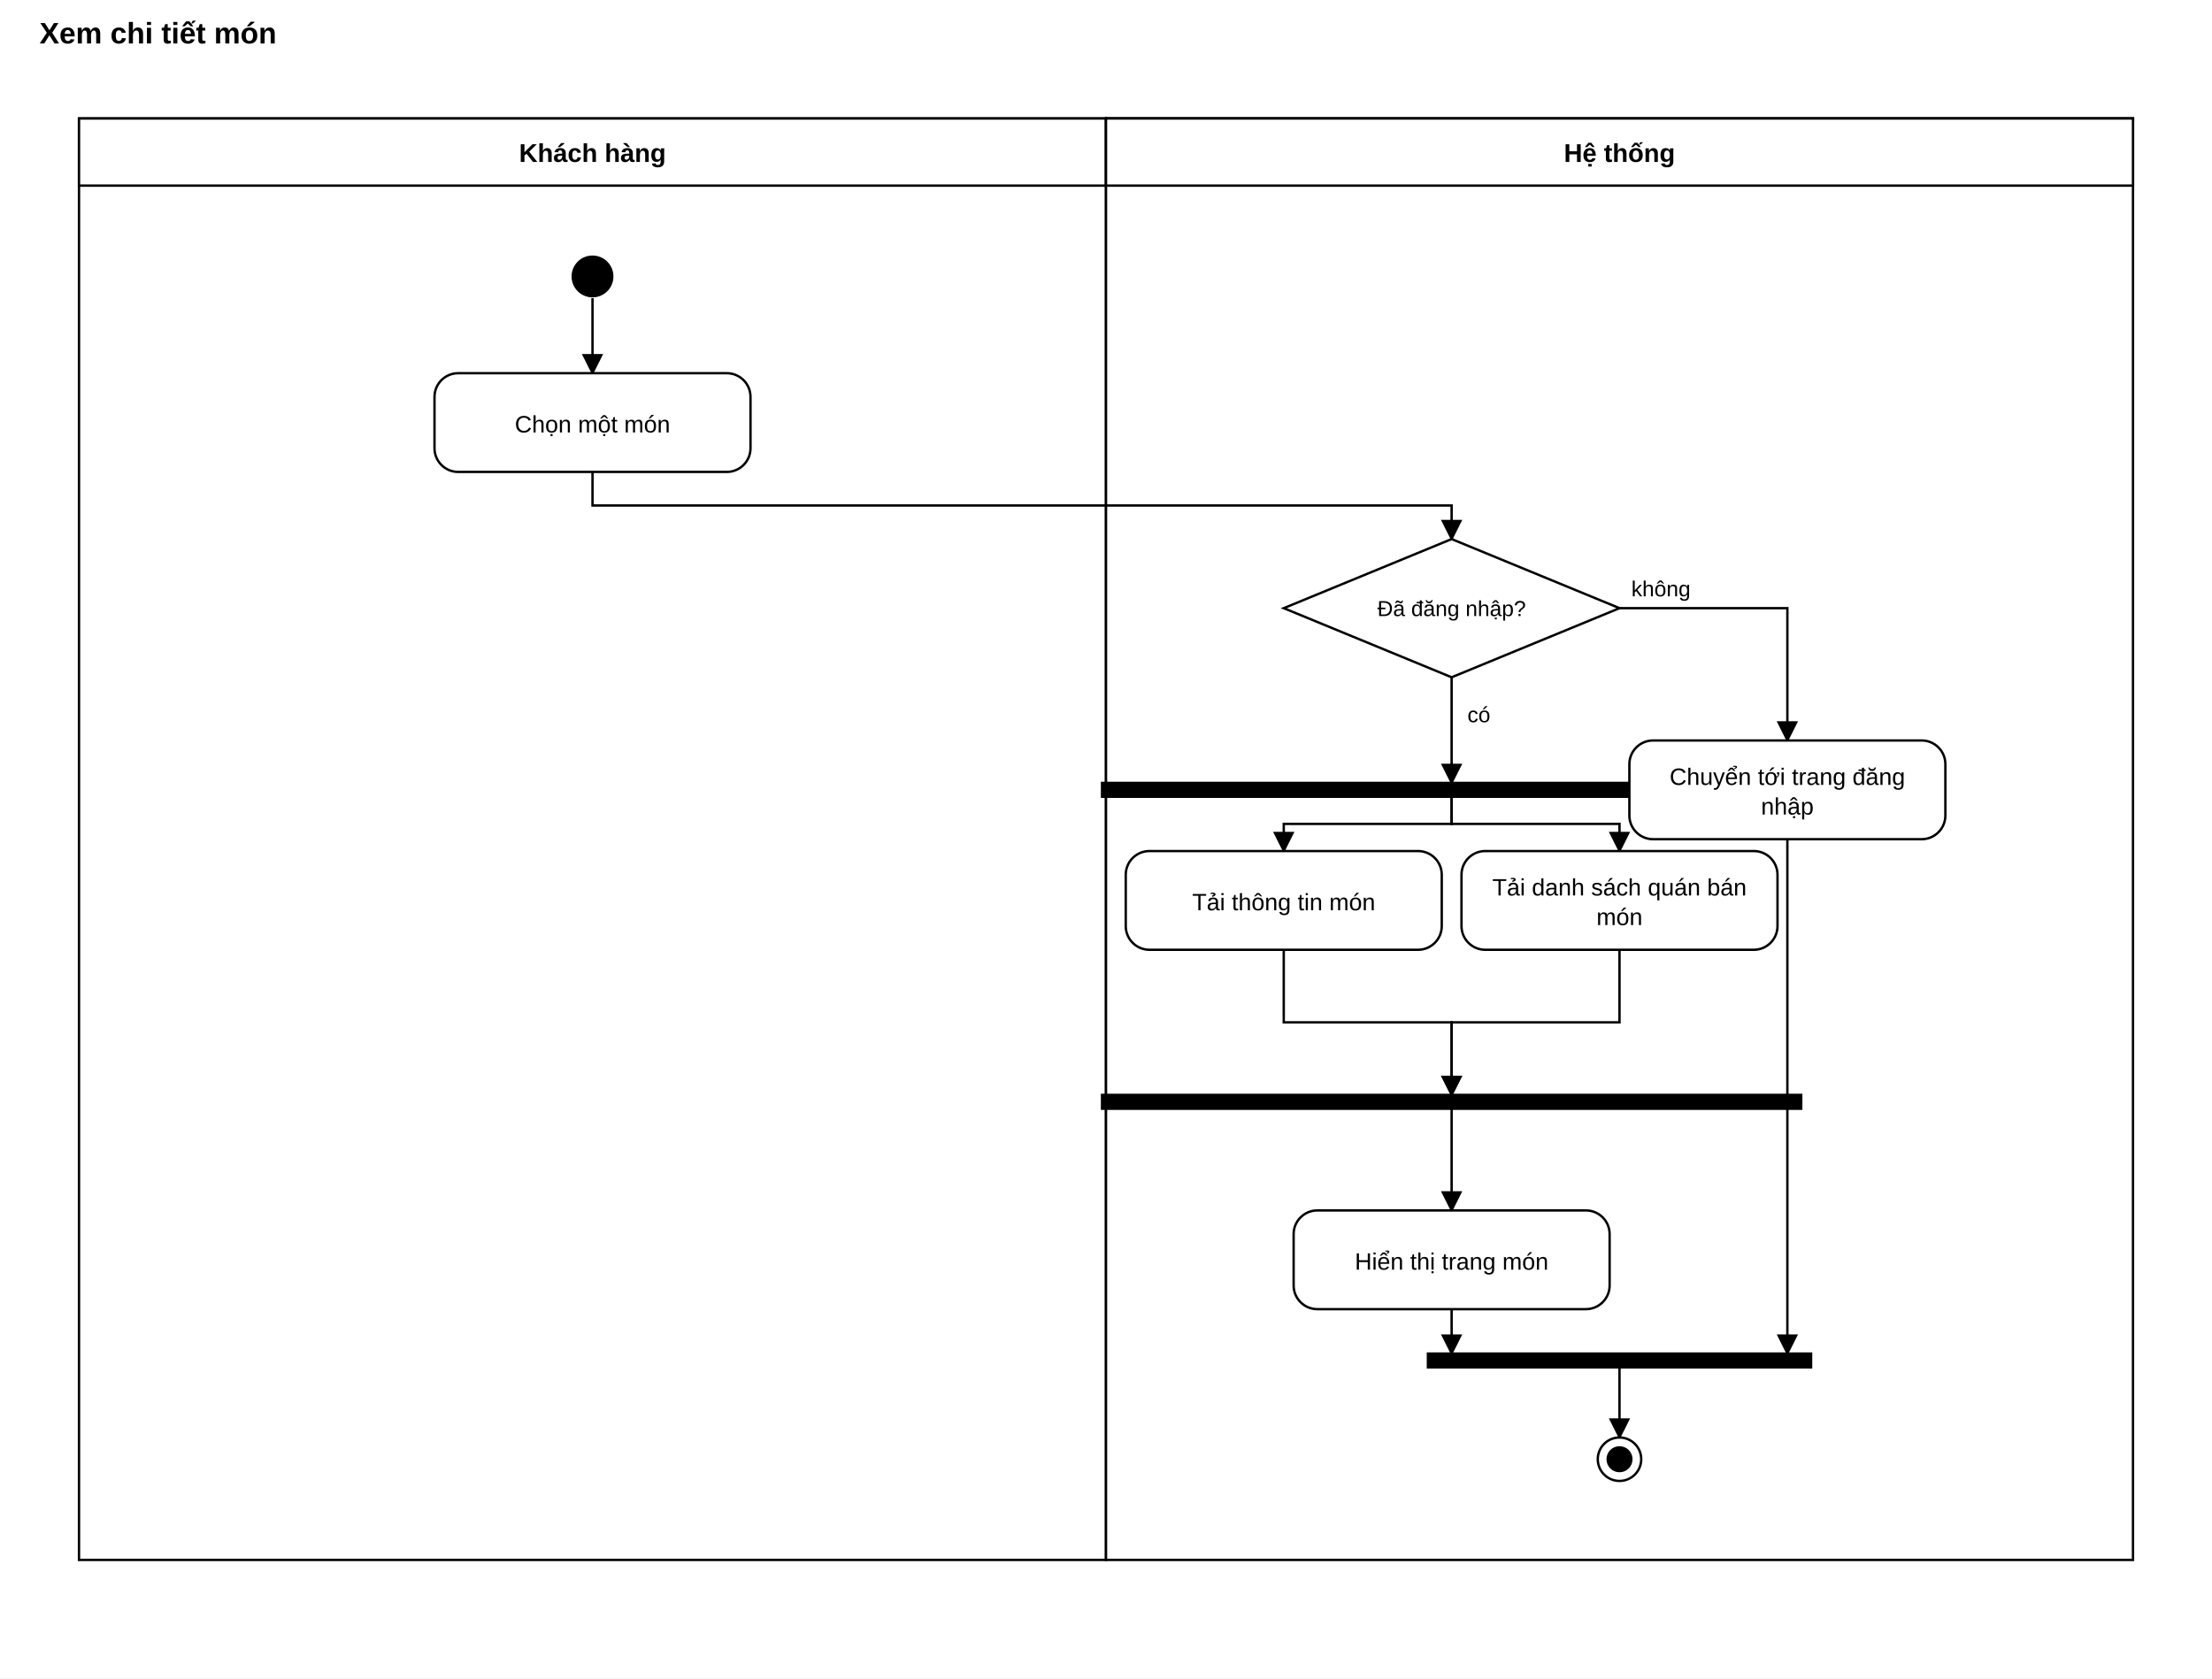
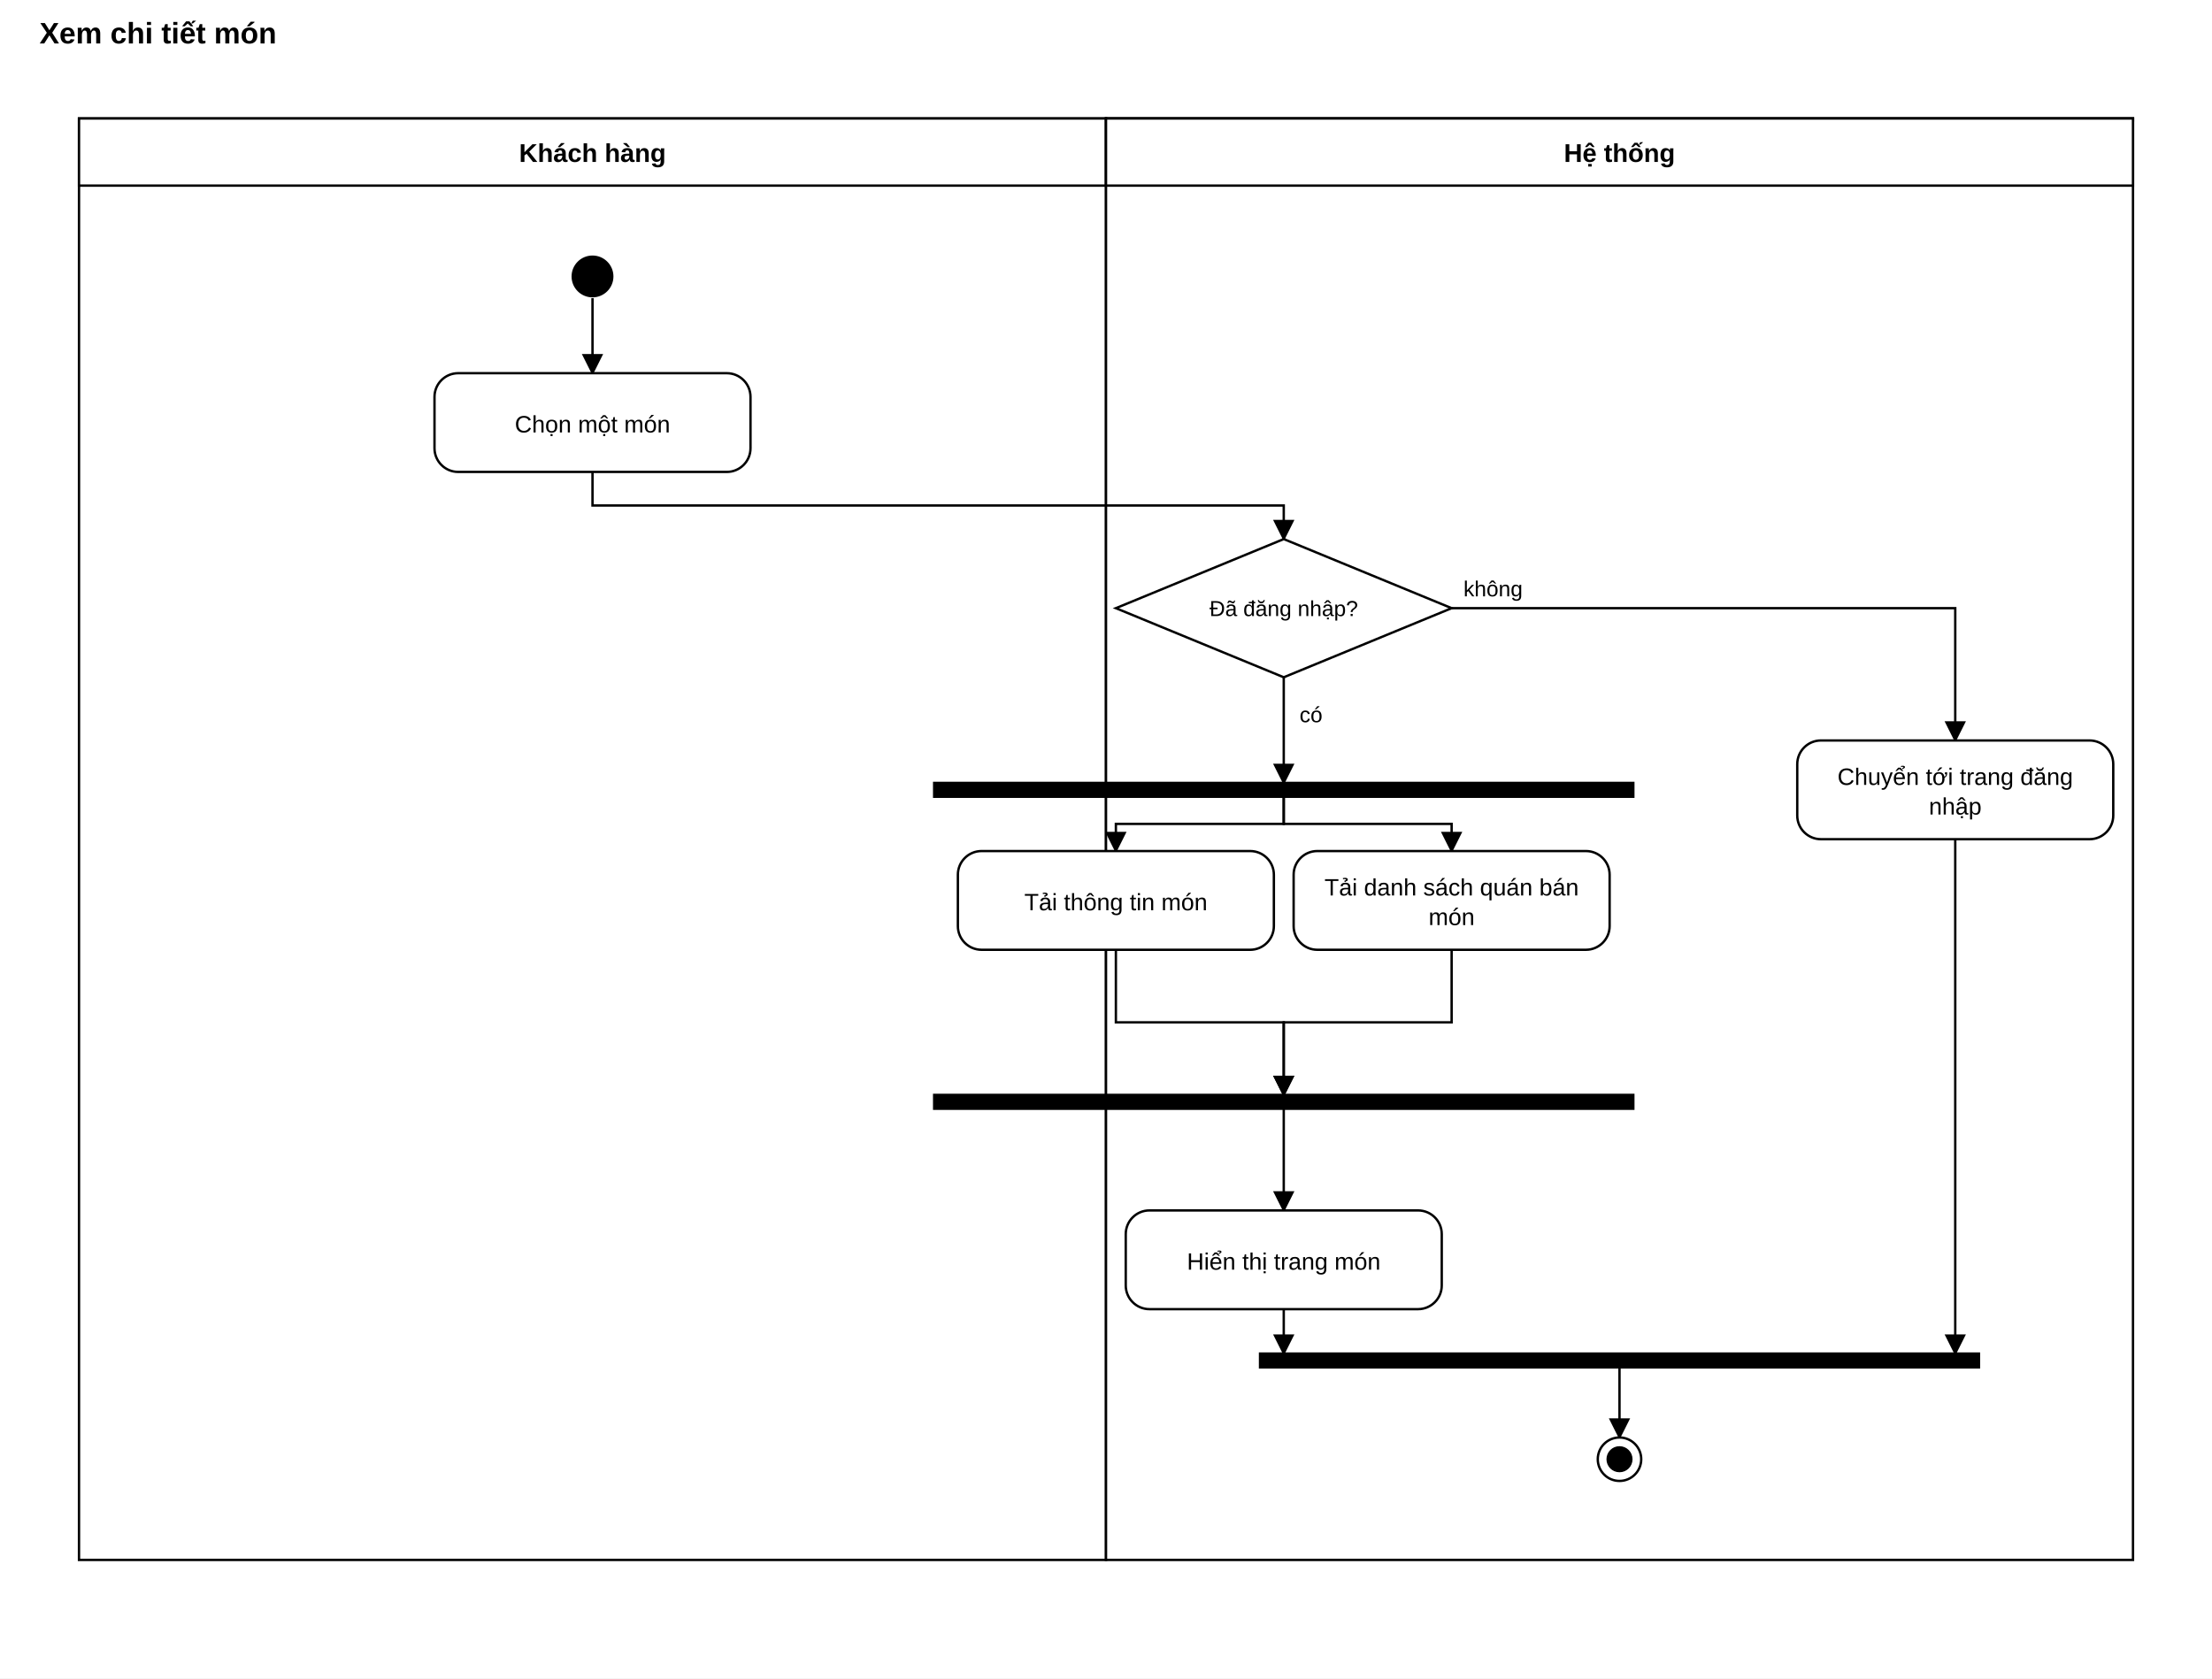
<svg xmlns="http://www.w3.org/2000/svg" width="1120" height="850" viewBox="0 0 1120 850">
  <defs>
    <marker id="dac" viewBox="0 0 10 10" refX="9" refY="5" markerWidth="9" markerHeight="9" orient="auto">
      <path d="M0,0 L10,5 L0,10 z" fill="#000" />
    </marker>
    <marker id="ho" viewBox="0 0 12 12" refX="11" refY="6" markerWidth="11" markerHeight="11" orient="auto">
      <path d="M1,1 L11,6 L1,11" fill="none" stroke="#000" stroke-width="1.2" />
    </marker>
  </defs>
  <rect width="100%" height="100%" fill="#fff" />
  <text x="20" y="22" font-family="Arial, Helvetica, sans-serif" font-size="15" text-anchor="start" font-weight="bold" fill="#000">Xem chi tiết món</text>
  <rect x="560" y="60" width="520" height="1" rx="0" fill="#fff" stroke="#000" stroke-width="1.2" />
  <rect x="40" y="60" width="520" height="730.0" rx="0" fill="#fff" stroke="#000" stroke-width="1.2" />
  <rect x="40" y="60" width="520" height="34" rx="0" fill="#fff" stroke="#000" stroke-width="1.2" />
  <text x="300.0" y="82" font-family="Arial, Helvetica, sans-serif" font-size="13" text-anchor="middle" font-weight="bold" fill="#000">Khách hàng</text>
  <rect x="560" y="60" width="520" height="730.0" rx="0" fill="#fff" stroke="#000" stroke-width="1.2" />
  <rect x="560" y="60" width="520" height="34" rx="0" fill="#fff" stroke="#000" stroke-width="1.2" />
  <text x="820.0" y="82" font-family="Arial, Helvetica, sans-serif" font-size="13" text-anchor="middle" font-weight="bold" fill="#000">Hệ thống</text>
  <line x1="300" y1="151.0" x2="300.0" y2="189.0" stroke="#000" stroke-width="1.2" marker-end="url(#dac)" />
-   <path d="M 300.0 239.0 V 256.0 H 735.0 V 273.0" fill="none" stroke="#000" stroke-width="1.2" marker-end="url(#dac)" />
-   <line x1="735.0" y1="343.0" x2="735.0" y2="396.5" stroke="#000" stroke-width="1.2" marker-end="url(#dac)" />
-   <text x="743.0" y="365.75" font-family="Arial, Helvetica, sans-serif" font-size="11" text-anchor="start" font-weight="normal" fill="#000">có</text>
-   <path d="M 735.0 403.5 V 417.25 H 650.0 V 431.0" fill="none" stroke="#000" stroke-width="1.2" marker-end="url(#dac)" />
-   <path d="M 735.0 403.5 V 417.25 H 820.0 V 431.0" fill="none" stroke="#000" stroke-width="1.2" marker-end="url(#dac)" />
-   <path d="M 650.0 481.0 V 517.75 H 735.0 V 554.5" fill="none" stroke="#000" stroke-width="1.2" marker-end="url(#dac)" />
-   <path d="M 820.0 481.0 V 517.75 H 735.0 V 554.5" fill="none" stroke="#000" stroke-width="1.2" marker-end="url(#dac)" />
-   <line x1="735.0" y1="561.5" x2="735.0" y2="613.0" stroke="#000" stroke-width="1.2" marker-end="url(#dac)" />
-   <path d="M 820.0 308 H 905.0 V 375.0" fill="none" stroke="#000" stroke-width="1.2" marker-end="url(#dac)" />
-   <text x="826.0" y="302" font-family="Arial, Helvetica, sans-serif" font-size="11" text-anchor="start" font-weight="normal" fill="#000">không</text>
-   <line x1="735.0" y1="663.0" x2="735.0" y2="685.5" stroke="#000" stroke-width="1.2" marker-end="url(#dac)" />
-   <line x1="905.0" y1="425.0" x2="905.0" y2="685.5" stroke="#000" stroke-width="1.2" marker-end="url(#dac)" />
+   <path d="M 300.0 239.0 V 256.0 H 650.0 V 273.0" fill="none" stroke="#000" stroke-width="1.2" marker-end="url(#dac)" />
+   <line x1="650.0" y1="343.0" x2="650.0" y2="396.5" stroke="#000" stroke-width="1.2" marker-end="url(#dac)" />
+   <text x="658.0" y="365.75" font-family="Arial, Helvetica, sans-serif" font-size="11" text-anchor="start" font-weight="normal" fill="#000">có</text>
+   <path d="M 650.0 403.5 V 417.25 H 565.0 V 431.0" fill="none" stroke="#000" stroke-width="1.2" marker-end="url(#dac)" />
+   <path d="M 650.0 403.5 V 417.25 H 735.0 V 431.0" fill="none" stroke="#000" stroke-width="1.2" marker-end="url(#dac)" />
+   <path d="M 565.0 481.0 V 517.75 H 650.0 V 554.5" fill="none" stroke="#000" stroke-width="1.2" marker-end="url(#dac)" />
+   <path d="M 735.0 481.0 V 517.75 H 650.0 V 554.5" fill="none" stroke="#000" stroke-width="1.2" marker-end="url(#dac)" />
+   <line x1="650.0" y1="561.5" x2="650.0" y2="613.0" stroke="#000" stroke-width="1.2" marker-end="url(#dac)" />
+   <path d="M 735.0 308 H 990.0 V 375.0" fill="none" stroke="#000" stroke-width="1.2" marker-end="url(#dac)" />
+   <text x="741.0" y="302" font-family="Arial, Helvetica, sans-serif" font-size="11" text-anchor="start" font-weight="normal" fill="#000">không</text>
+   <line x1="650.0" y1="663.0" x2="650.0" y2="685.5" stroke="#000" stroke-width="1.2" marker-end="url(#dac)" />
+   <line x1="990.0" y1="425.0" x2="990.0" y2="685.5" stroke="#000" stroke-width="1.2" marker-end="url(#dac)" />
  <line x1="820.0" y1="692.5" x2="820.0" y2="728.0" stroke="#000" stroke-width="1.2" marker-end="url(#dac)" />
  <circle cx="300" cy="140" r="10" fill="#000" stroke="#000" stroke-width="1.2" />
  <rect x="220.0" y="189.0" width="160" height="50" rx="12" fill="#fff" stroke="#000" stroke-width="1.2" />
  <text x="300.0" y="219.0" font-family="Arial, Helvetica, sans-serif" font-size="12" text-anchor="middle" font-weight="normal" fill="#000">Chọn một món</text>
-   <path d="M 735.0 273.0 L 820.0 308 L 735.0 343.0 L 650.0 308 Z" fill="#fff" stroke="#000" stroke-width="1.2" />
-   <text x="735.0" y="312" font-family="Arial, Helvetica, sans-serif" font-size="11" text-anchor="middle" font-weight="normal" fill="#000">Đã đăng nhập?</text>
-   <rect x="558.0" y="396.5" width="354.0" height="7" rx="0" fill="#000" stroke="#000" stroke-width="1.2" />
-   <rect x="570.0" y="431.0" width="160" height="50" rx="12" fill="#fff" stroke="#000" stroke-width="1.2" />
-   <text x="650.0" y="461.0" font-family="Arial, Helvetica, sans-serif" font-size="12" text-anchor="middle" font-weight="normal" fill="#000">Tải thông tin món</text>
-   <rect x="740.0" y="431.0" width="160" height="50" rx="12" fill="#fff" stroke="#000" stroke-width="1.2" />
-   <text x="820.0" y="453.5" font-family="Arial, Helvetica, sans-serif" font-size="12" text-anchor="middle" font-weight="normal" fill="#000">Tải danh sách quán bán</text>
-   <text x="820.0" y="468.5" font-family="Arial, Helvetica, sans-serif" font-size="12" text-anchor="middle" font-weight="normal" fill="#000">món</text>
-   <rect x="558.0" y="554.5" width="354.0" height="7" rx="0" fill="#000" stroke="#000" stroke-width="1.2" />
-   <rect x="655.0" y="613.0" width="160" height="50" rx="12" fill="#fff" stroke="#000" stroke-width="1.2" />
-   <text x="735.0" y="643.0" font-family="Arial, Helvetica, sans-serif" font-size="12" text-anchor="middle" font-weight="normal" fill="#000">Hiển thị trang món</text>
-   <rect x="825.0" y="375.0" width="160" height="50" rx="12" fill="#fff" stroke="#000" stroke-width="1.2" />
-   <text x="905.0" y="397.5" font-family="Arial, Helvetica, sans-serif" font-size="12" text-anchor="middle" font-weight="normal" fill="#000">Chuyển tới trang đăng</text>
-   <text x="905.0" y="412.5" font-family="Arial, Helvetica, sans-serif" font-size="12" text-anchor="middle" font-weight="normal" fill="#000">nhập</text>
-   <rect x="723.0" y="685.5" width="194.0" height="7" rx="0" fill="#000" stroke="#000" stroke-width="1.2" />
+   <path d="M 650.0 273.0 L 735.0 308 L 650.0 343.0 L 565.0 308 Z" fill="#fff" stroke="#000" stroke-width="1.2" />
+   <text x="650.0" y="312" font-family="Arial, Helvetica, sans-serif" font-size="11" text-anchor="middle" font-weight="normal" fill="#000">Đã đăng nhập?</text>
+   <rect x="473.0" y="396.5" width="354" height="7" rx="0" fill="#000" stroke="#000" stroke-width="1.2" />
+   <rect x="485.0" y="431.0" width="160" height="50" rx="12" fill="#fff" stroke="#000" stroke-width="1.2" />
+   <text x="565.0" y="461.0" font-family="Arial, Helvetica, sans-serif" font-size="12" text-anchor="middle" font-weight="normal" fill="#000">Tải thông tin món</text>
+   <rect x="655.0" y="431.0" width="160" height="50" rx="12" fill="#fff" stroke="#000" stroke-width="1.2" />
+   <text x="735.0" y="453.5" font-family="Arial, Helvetica, sans-serif" font-size="12" text-anchor="middle" font-weight="normal" fill="#000">Tải danh sách quán bán</text>
+   <text x="735.0" y="468.5" font-family="Arial, Helvetica, sans-serif" font-size="12" text-anchor="middle" font-weight="normal" fill="#000">món</text>
+   <rect x="473.0" y="554.5" width="354" height="7" rx="0" fill="#000" stroke="#000" stroke-width="1.2" />
+   <rect x="570.0" y="613.0" width="160" height="50" rx="12" fill="#fff" stroke="#000" stroke-width="1.2" />
+   <text x="650.0" y="643.0" font-family="Arial, Helvetica, sans-serif" font-size="12" text-anchor="middle" font-weight="normal" fill="#000">Hiển thị trang món</text>
+   <rect x="910.0" y="375.0" width="160" height="50" rx="12" fill="#fff" stroke="#000" stroke-width="1.2" />
+   <text x="990.0" y="397.5" font-family="Arial, Helvetica, sans-serif" font-size="12" text-anchor="middle" font-weight="normal" fill="#000">Chuyển tới trang đăng</text>
+   <text x="990.0" y="412.5" font-family="Arial, Helvetica, sans-serif" font-size="12" text-anchor="middle" font-weight="normal" fill="#000">nhập</text>
+   <rect x="638.0" y="685.5" width="364.0" height="7" rx="0" fill="#000" stroke="#000" stroke-width="1.2" />
  <circle cx="820.0" cy="739.0" r="11" fill="#fff" stroke="#000" stroke-width="1.2" />
  <circle cx="820.0" cy="739.0" r="6" fill="#000" stroke="#000" stroke-width="1.2" />
</svg>
